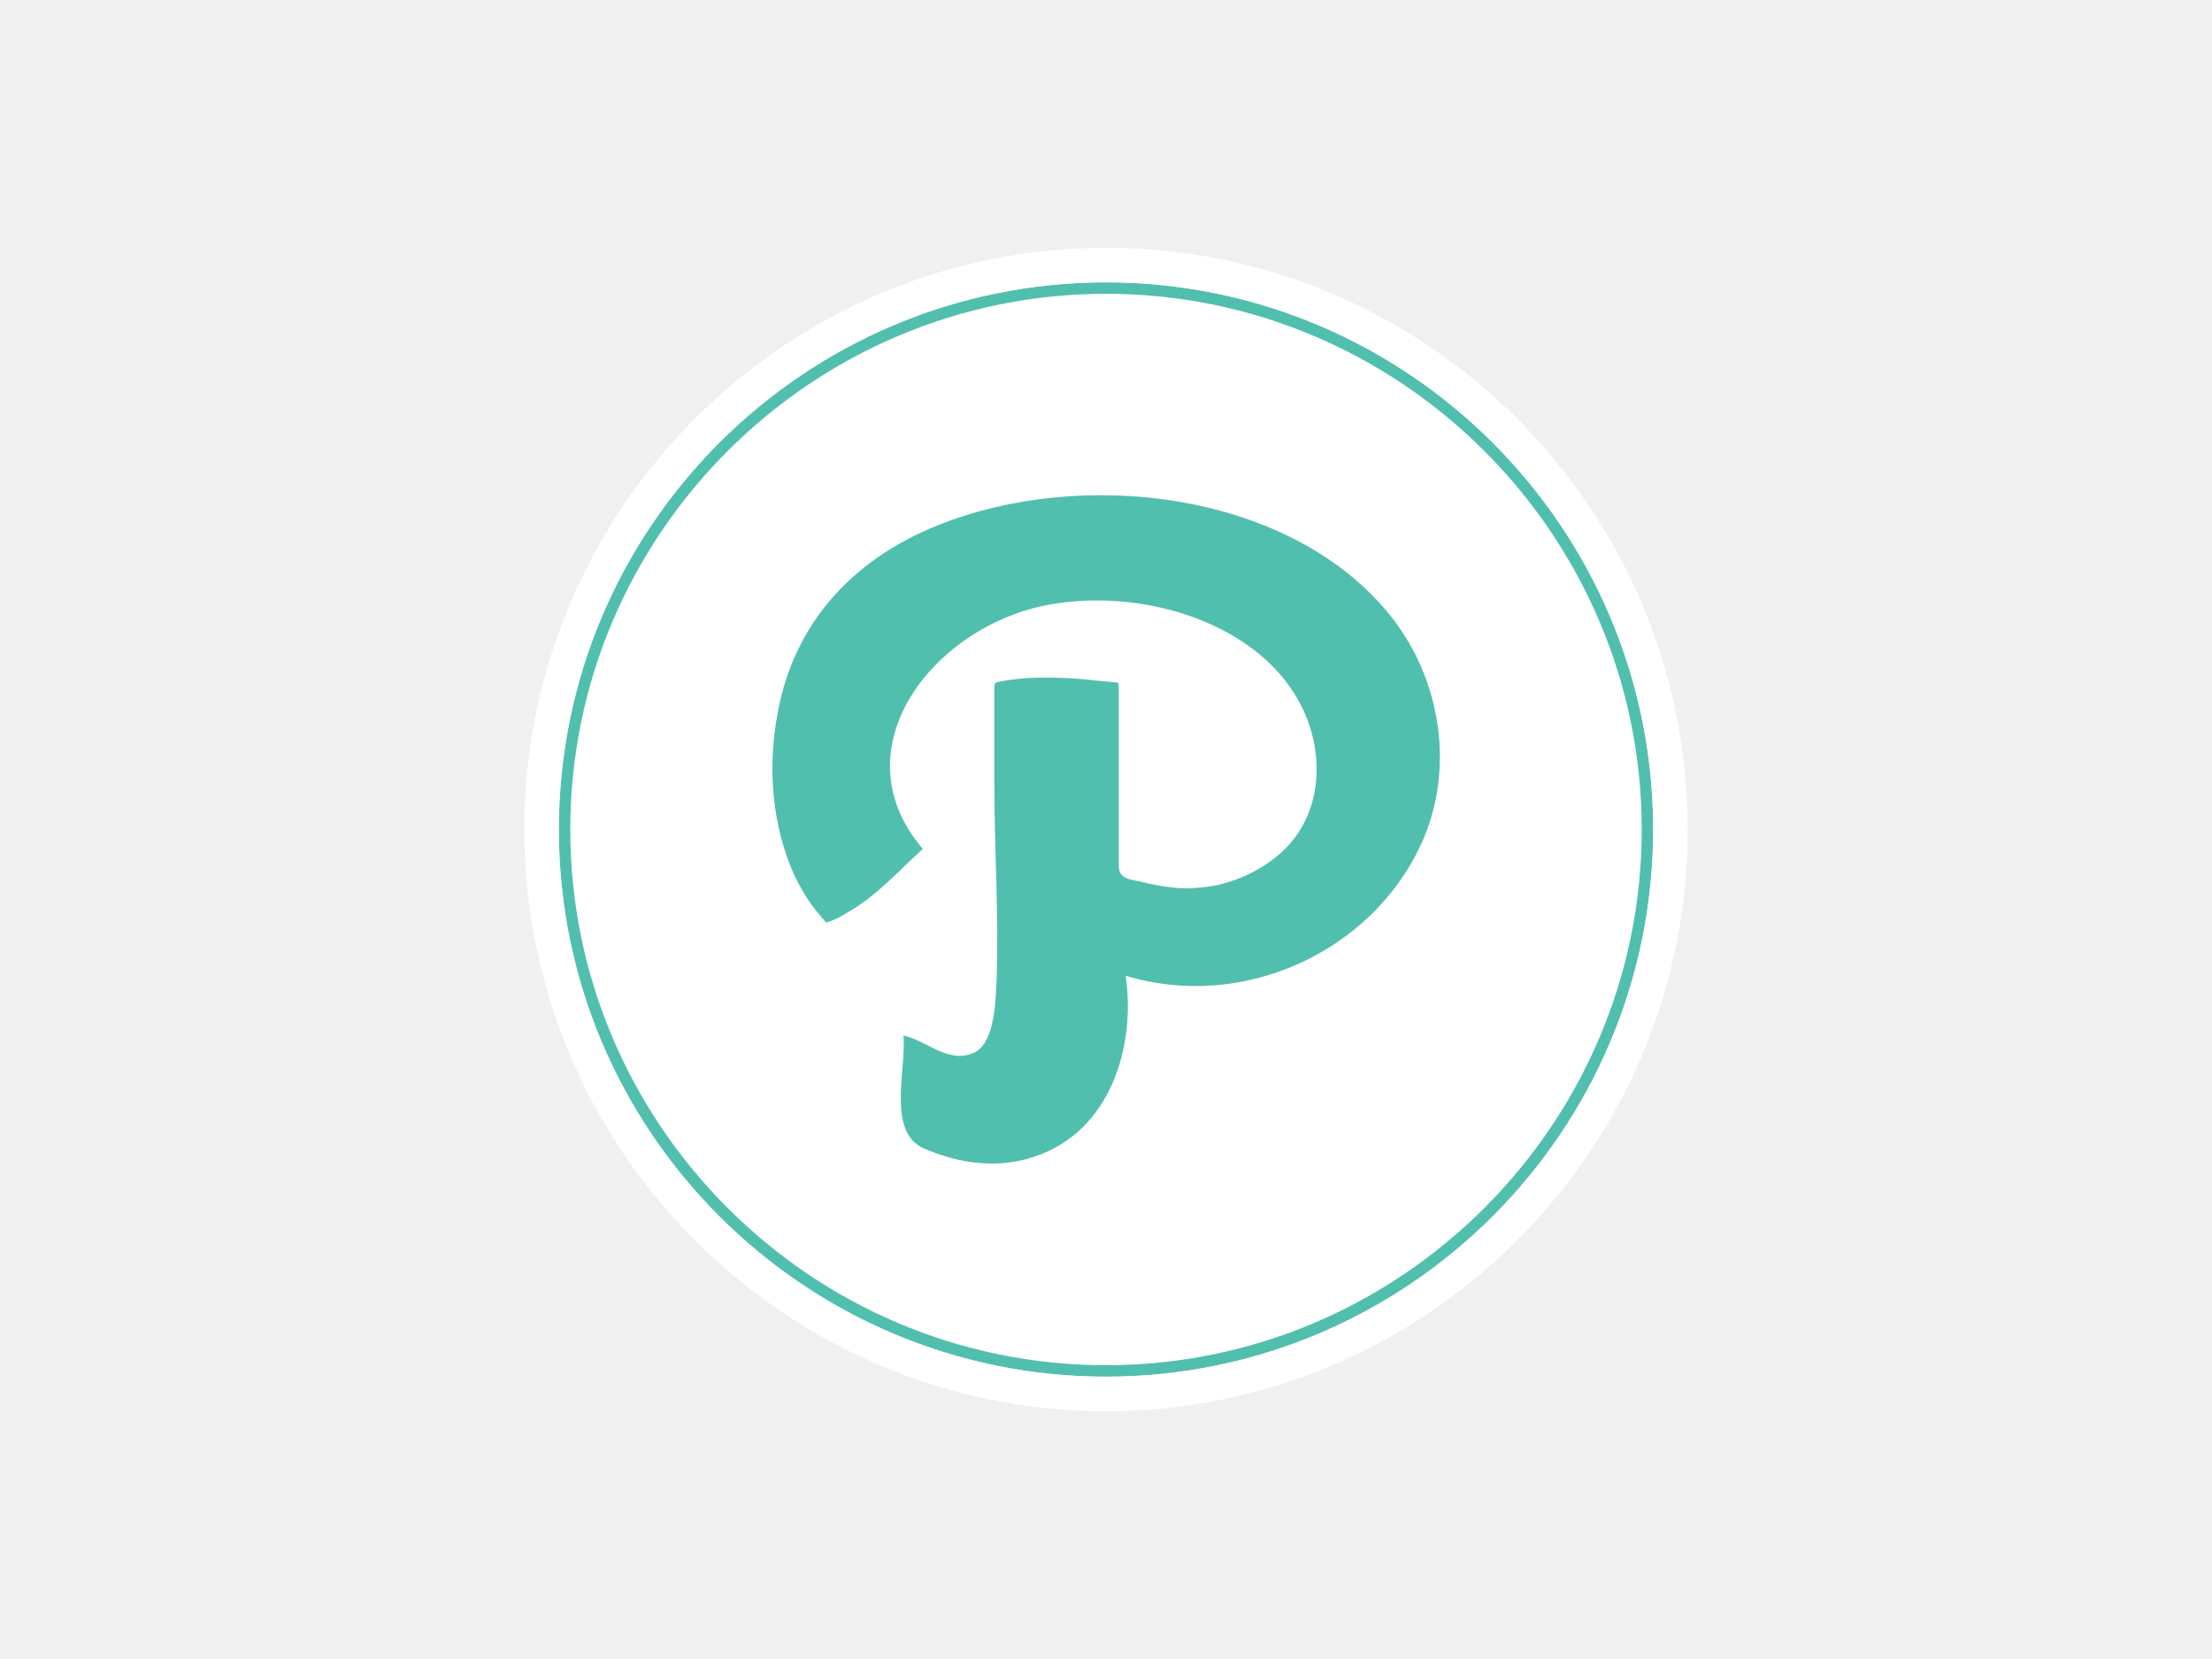
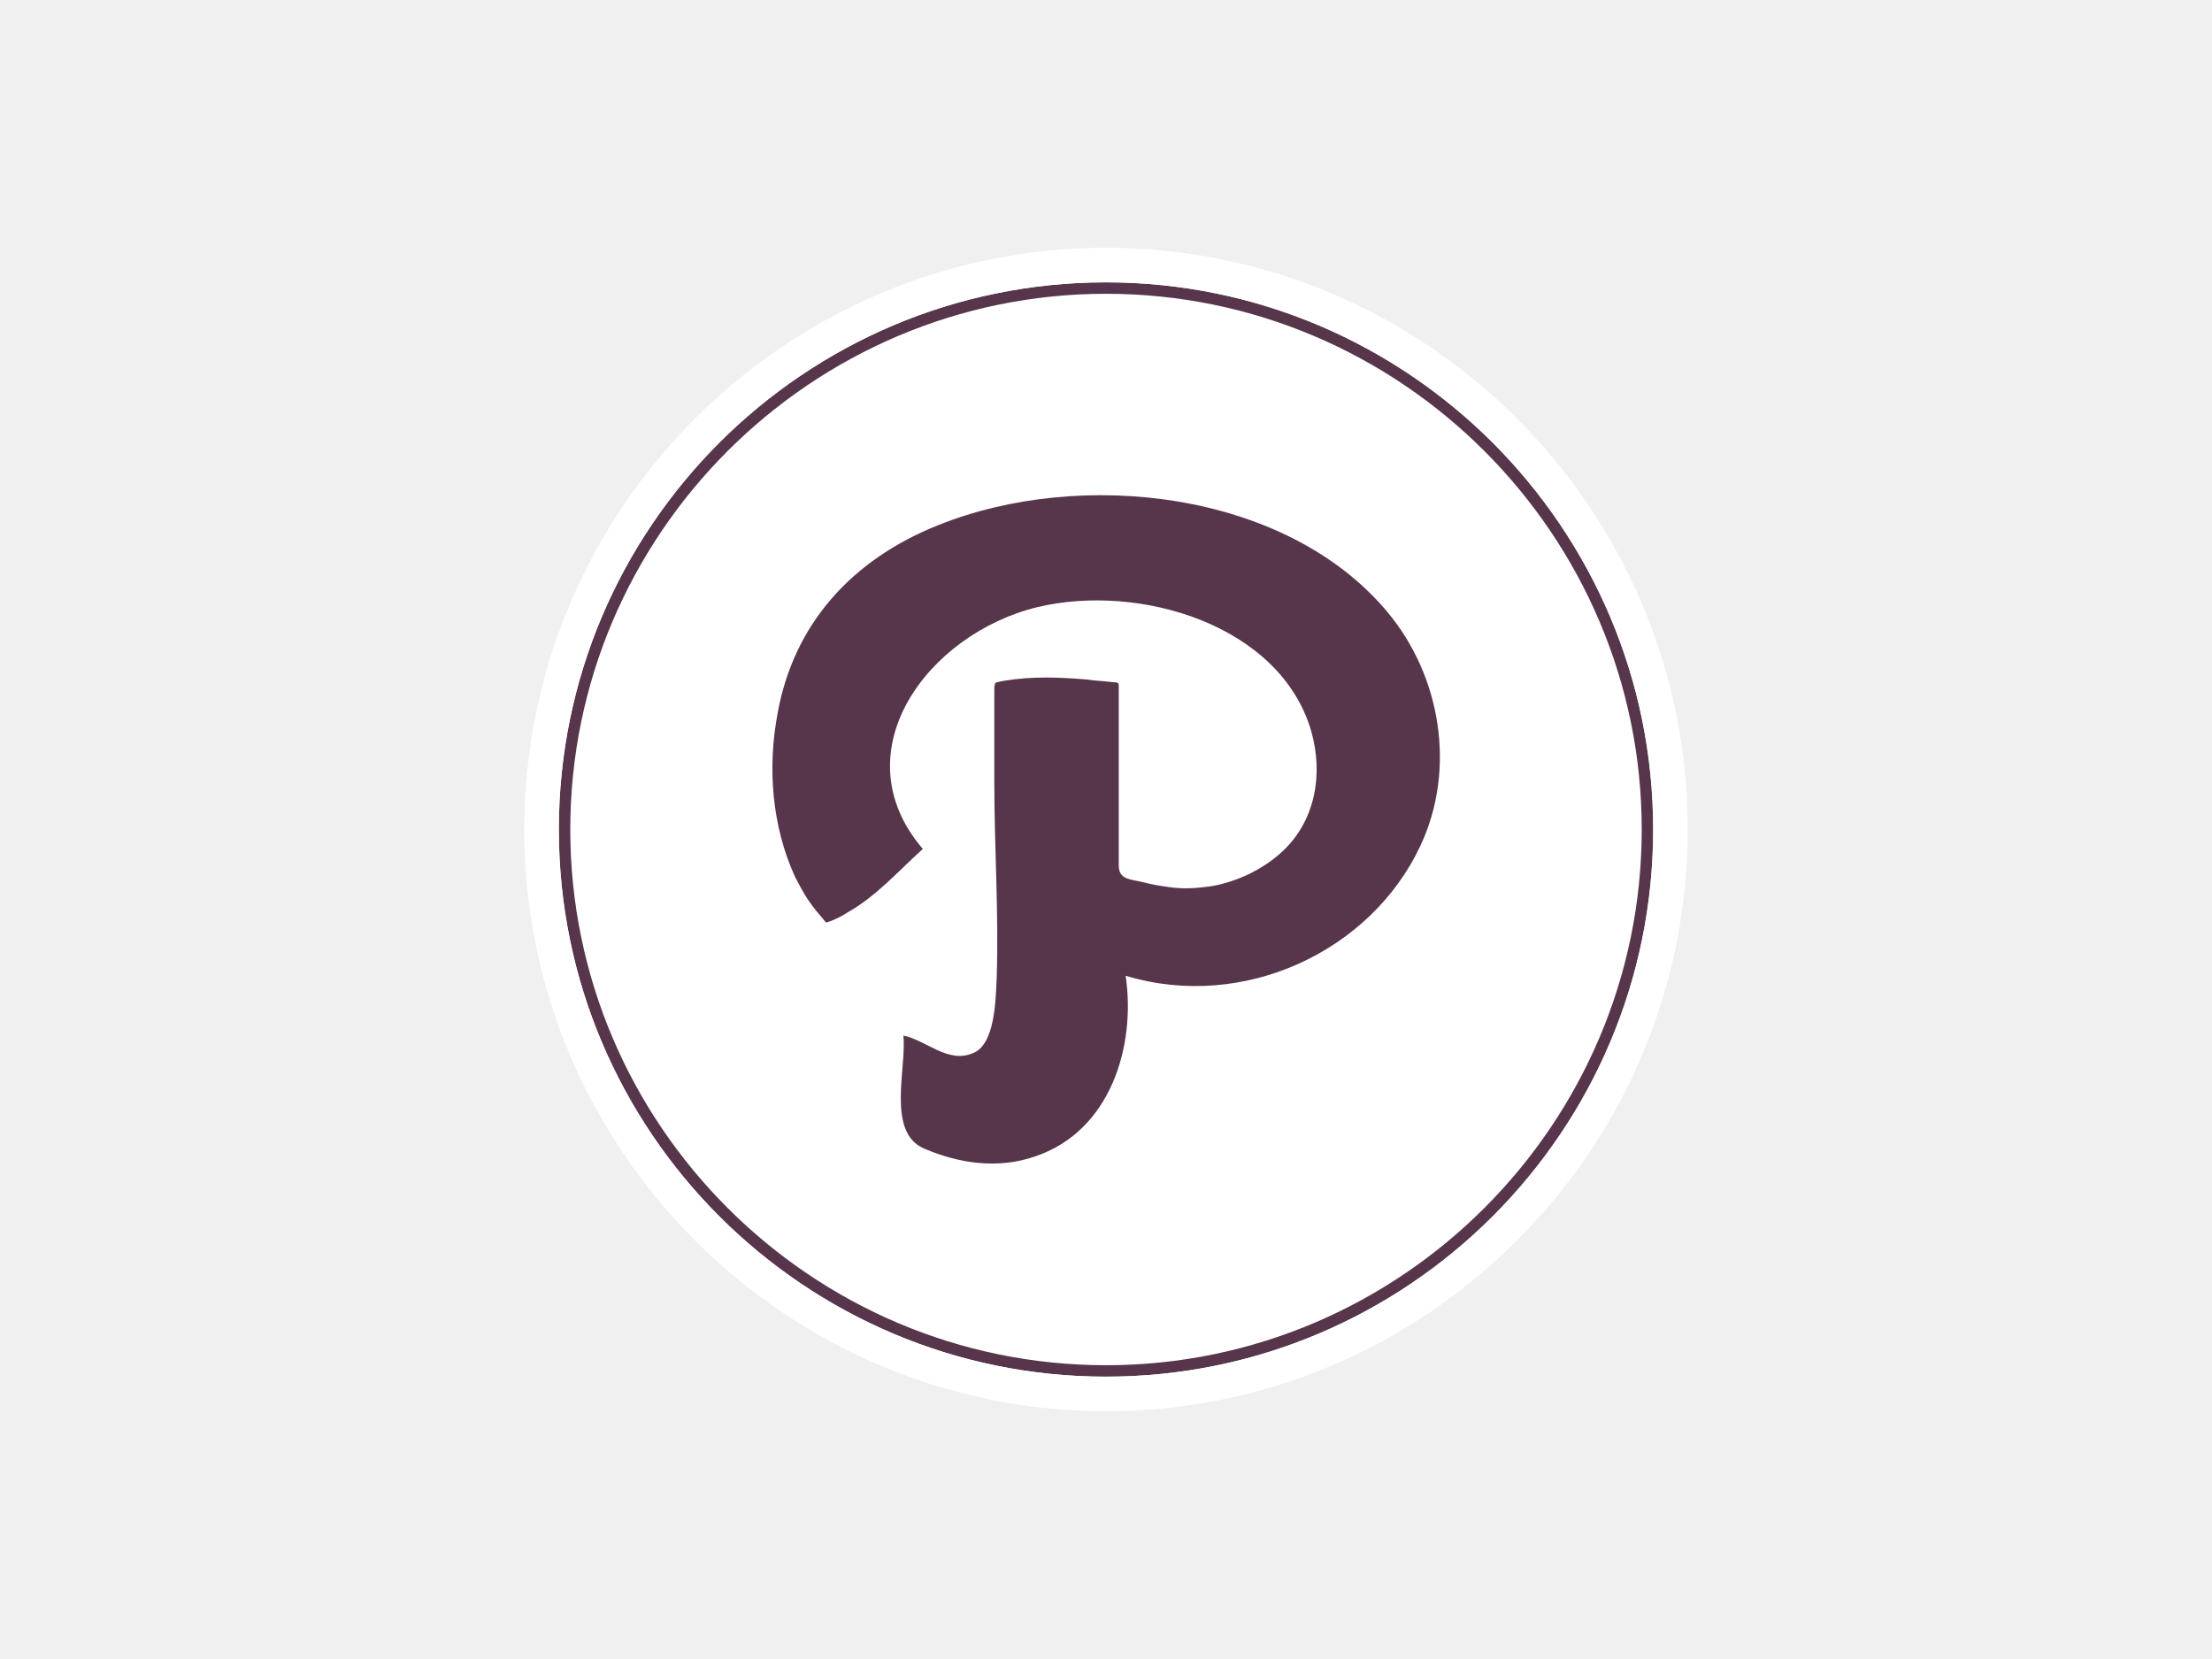
<svg xmlns="http://www.w3.org/2000/svg" version="1.1" id="Layer_1" x="0px" y="0px" viewBox="0 0 1024 768" enable-background="new 0 0 1024 768" xml:space="preserve">
  <g>
    <path fill="#FFFFFF" d="M512,634.7c-138.1,0-250.7-112.5-250.7-250.7S373.9,133.3,512,133.3S762.7,245.9,762.7,384   S650.1,634.7,512,634.7z" />
-     <path fill="#51BFAE" d="M512,136c136.5,0,248,111.5,248,248S648.5,632,512,632S264,520.5,264,384S375.5,136,512,136 M512,130.7   c-139.7,0-253.3,113.6-253.3,253.3S372.3,637.3,512,637.3S765.3,523.7,765.3,384S651.7,130.7,512,130.7L512,130.7z" />
-     <path fill="#FFFFFF" d="M512,130.7c139.7,0,253.3,113.6,253.3,253.3S651.7,637.3,512,637.3S258.7,523.7,258.7,384   S372.3,130.7,512,130.7 M512,114.7c-148.3,0-269.3,121.1-269.3,269.3S363.7,653.3,512,653.3S781.3,532.3,781.3,384   S660.3,114.7,512,114.7L512,114.7z" />
+     <path fill="#57364C" d="M512,136c136.5,0,248,111.5,248,248S648.5,632,512,632S264,520.5,264,384S375.5,136,512,136 M512,130.7   c-139.7,0-253.3,113.6-253.3,253.3S372.3,637.3,512,637.3S765.3,523.7,765.3,384S651.7,130.7,512,130.7L512,130.7z" />
+     <path fill="#FFFFFF" d="M512,130.7c139.7,0,253.3,113.6,253.3,253.3S651.7,637.3,512,637.3S258.7,523.7,258.7,384   S372.3,130.7,512,130.7 M512,114.7c-148.3,0-269.3,121.1-269.3,269.3s121,269.3,269.3,269.3s269.3-121,269.3-269.3   S660.3,114.7,512,114.7L512,114.7z" />
  </g>
-   <path id="Path" fill="#51BFAE" d="M434.1,243.2c-40,16-66.7,45.9-74.1,86.9c-4.8,25.1-2.7,52.3,8,75.7c2.7,5.3,5.3,10.1,9.1,14.9  c1.6,2.1,3.7,4.3,5.3,6.4c3.7-1.1,6.9-2.7,10.1-4.8c13.3-7.5,23.5-19.2,34.7-29.3c-38.4-44.8,2.1-99.7,53.3-112  c47.5-11.2,112,8.5,126.4,57.1c5.9,20.3,2.1,42.7-14.4,57.1c-8.5,7.5-19.7,12.8-30.9,14.9c-6.9,1.1-13.9,1.6-20.8,0.5  c-3.7-0.5-7.5-1.1-11.2-2.1c-6.4-1.6-11.7-1.1-11.7-8c0-17.6,0-35.7,0-53.3c0-9.1,0-17.6,0-26.7c0-5.3,0.5-4.3-3.7-4.8  c-3.7-0.5-6.9-0.5-10.7-1.1c-12.8-1.1-25.6-1.6-38.4,0.5c-4.8,1.1-4.8,0-4.8,5.3c0,4.3,0,8,0,12.3c0,10.1,0,19.7,0,29.9  c0,29.9,2.1,60.3,1.1,90.1c-0.5,9.1-0.5,30.4-10.7,34.7c-11.7,5.3-21.9-5.9-32.5-8c1.6,14.9-8,44.8,9.6,52.3  c16,6.9,34.1,9.6,51.2,3.7c35.2-11.7,46.9-51.2,42.1-83.7c54.4,16.5,113.6-11.2,136.5-60.3c16.5-35.2,9.6-78.4-15.5-108.3  C595.2,227.2,500.3,216.5,434.1,243.2z" />
+   <path id="Path" fill="#57364C" d="M434.1,243.2c-40,16-66.7,45.9-74.1,86.9c-4.8,25.1-2.7,52.3,8,75.7c2.7,5.3,5.3,10.1,9.1,14.9  c1.6,2.1,3.7,4.3,5.3,6.4c3.7-1.1,6.9-2.7,10.1-4.8c13.3-7.5,23.5-19.2,34.7-29.3c-38.4-44.8,2.1-99.7,53.3-112  c47.5-11.2,112,8.5,126.4,57.1c5.9,20.3,2.1,42.7-14.4,57.1c-8.5,7.5-19.7,12.8-30.9,14.9c-6.9,1.1-13.9,1.6-20.8,0.5  c-3.7-0.5-7.5-1.1-11.2-2.1c-6.4-1.6-11.7-1.1-11.7-8c0-17.6,0-35.7,0-53.3c0-9.1,0-17.6,0-26.7c0-5.3,0.5-4.3-3.7-4.8  c-3.7-0.5-6.9-0.5-10.7-1.1c-12.8-1.1-25.6-1.6-38.4,0.5c-4.8,1.1-4.8,0-4.8,5.3c0,4.3,0,8,0,12.3c0,10.1,0,19.7,0,29.9  c0,29.9,2.1,60.3,1.1,90.1c-0.5,9.1-0.5,30.4-10.7,34.7c-11.7,5.3-21.9-5.9-32.5-8c1.6,14.9-8,44.8,9.6,52.3  c16,6.9,34.1,9.6,51.2,3.7c35.2-11.7,46.9-51.2,42.1-83.7c54.4,16.5,113.6-11.2,136.5-60.3c16.5-35.2,9.6-78.4-15.5-108.3  C595.2,227.2,500.3,216.5,434.1,243.2z" />
</svg>
